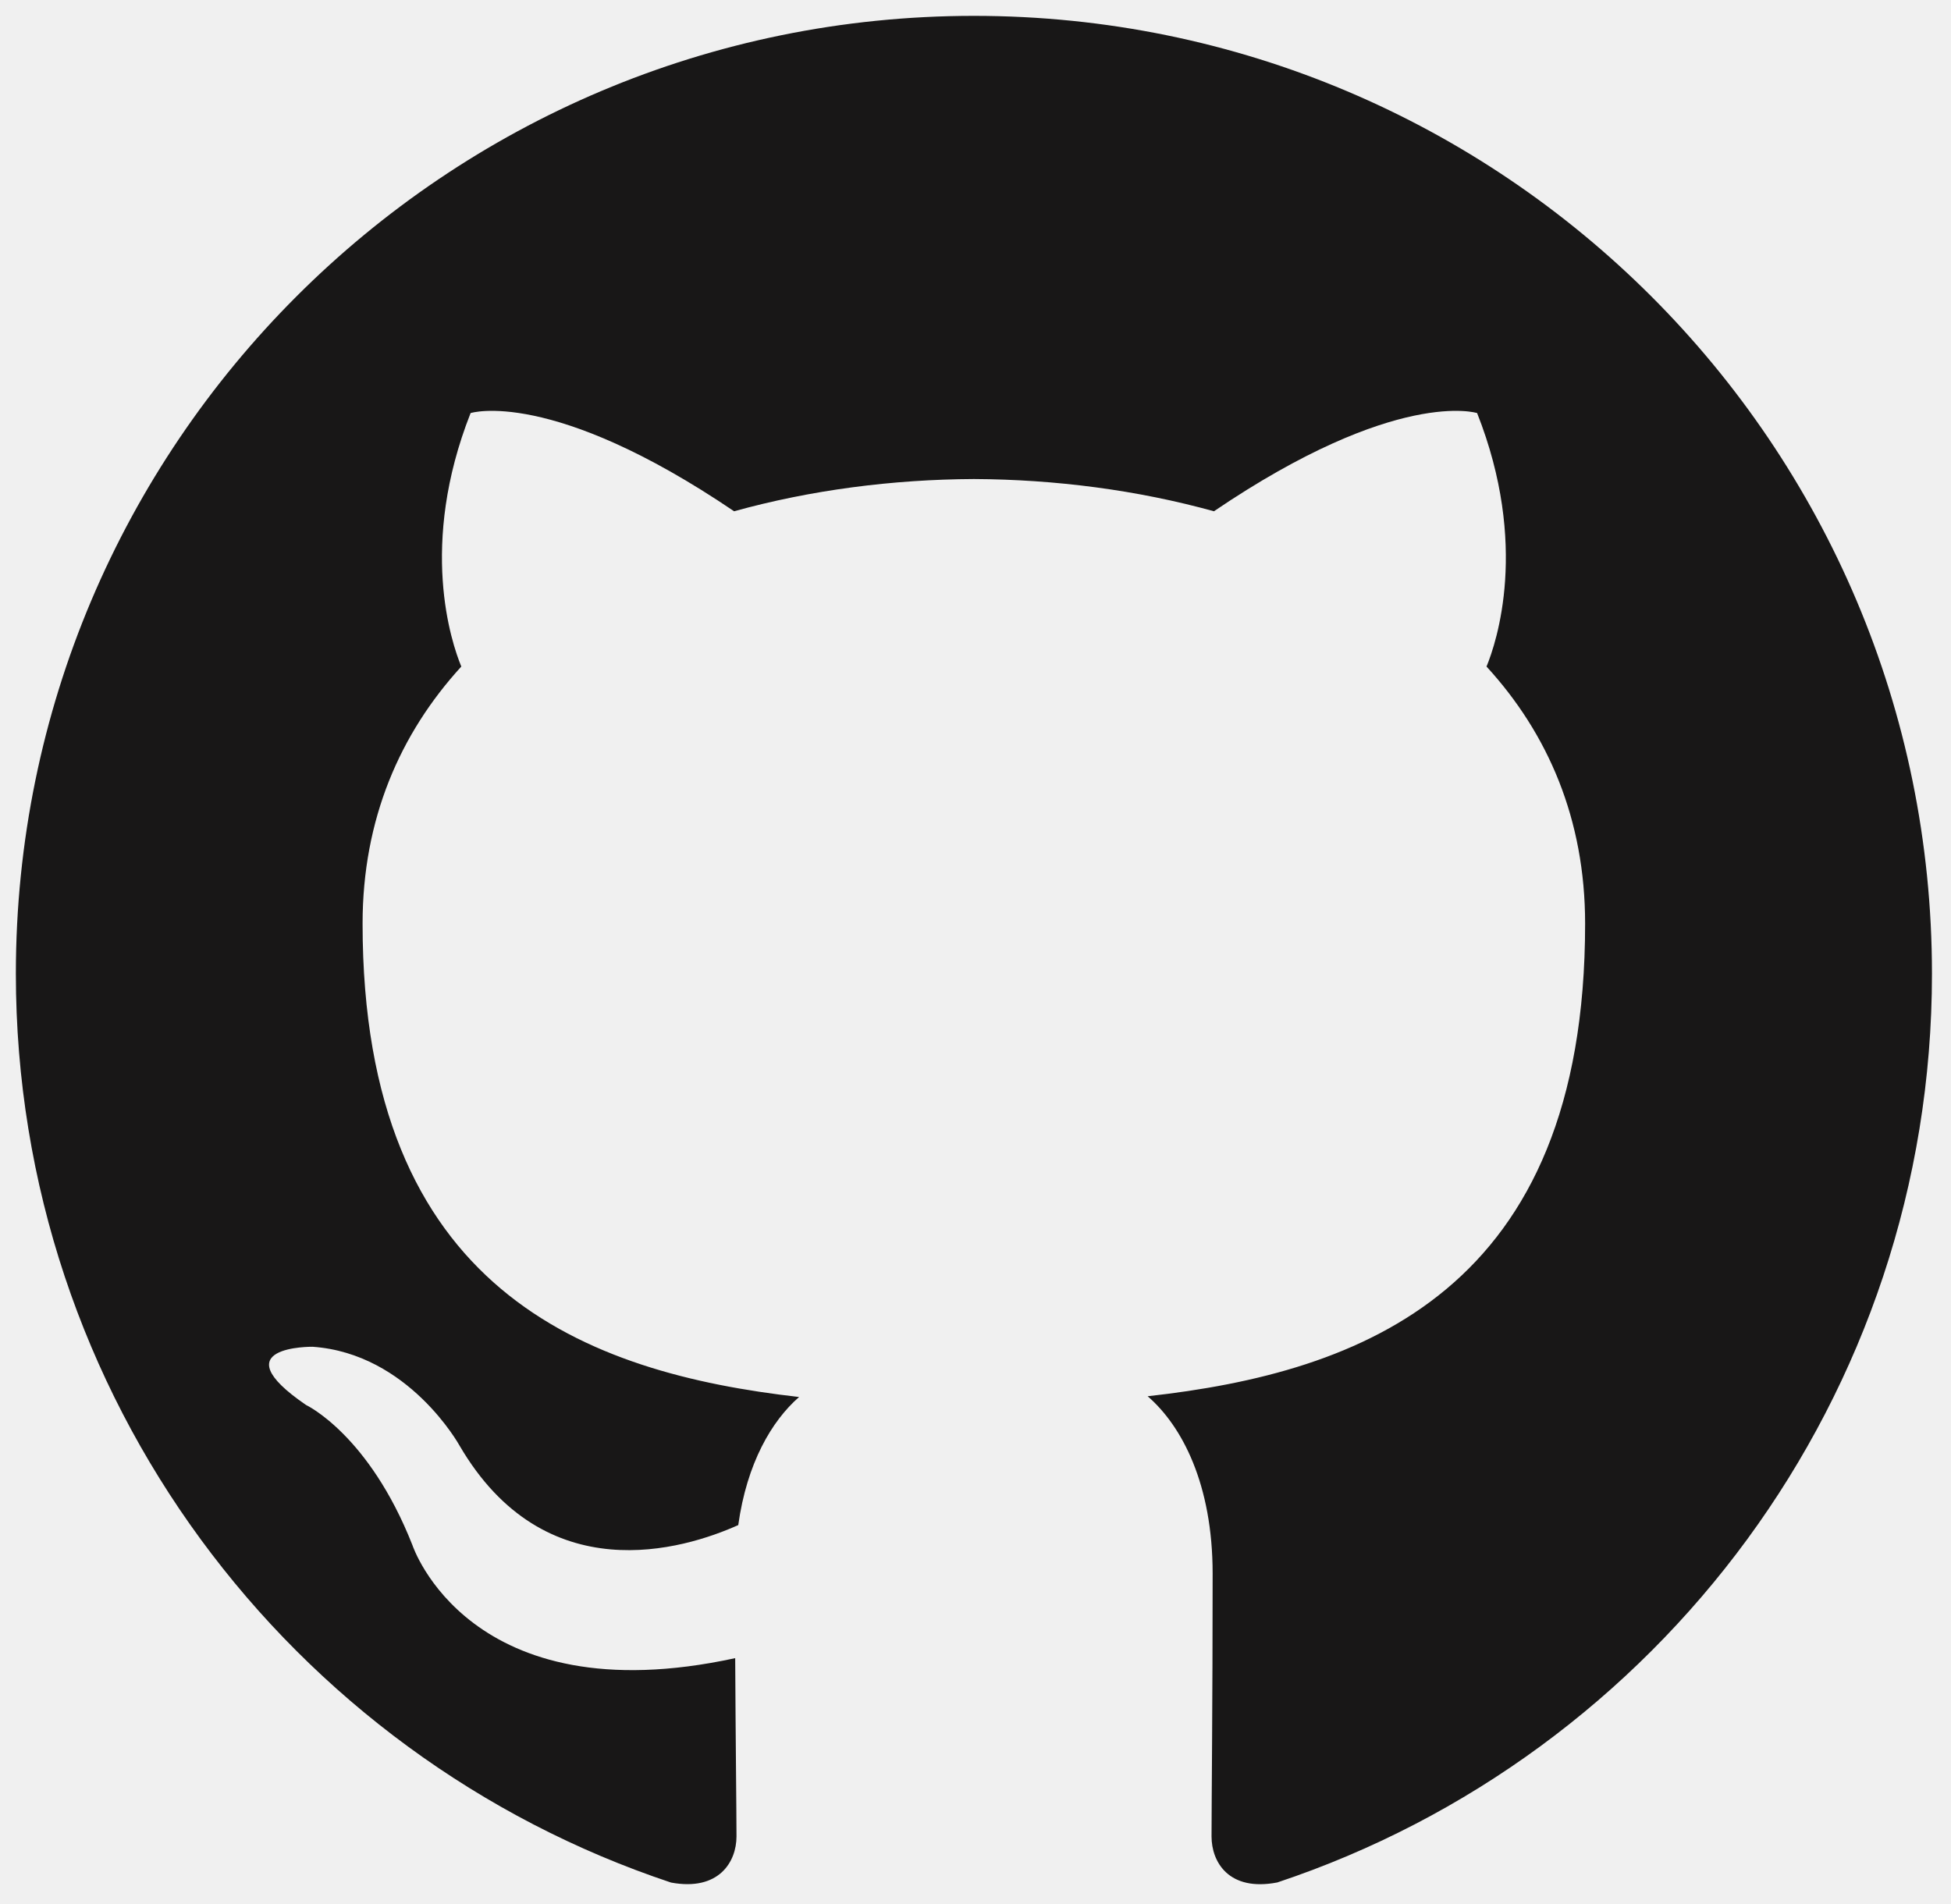
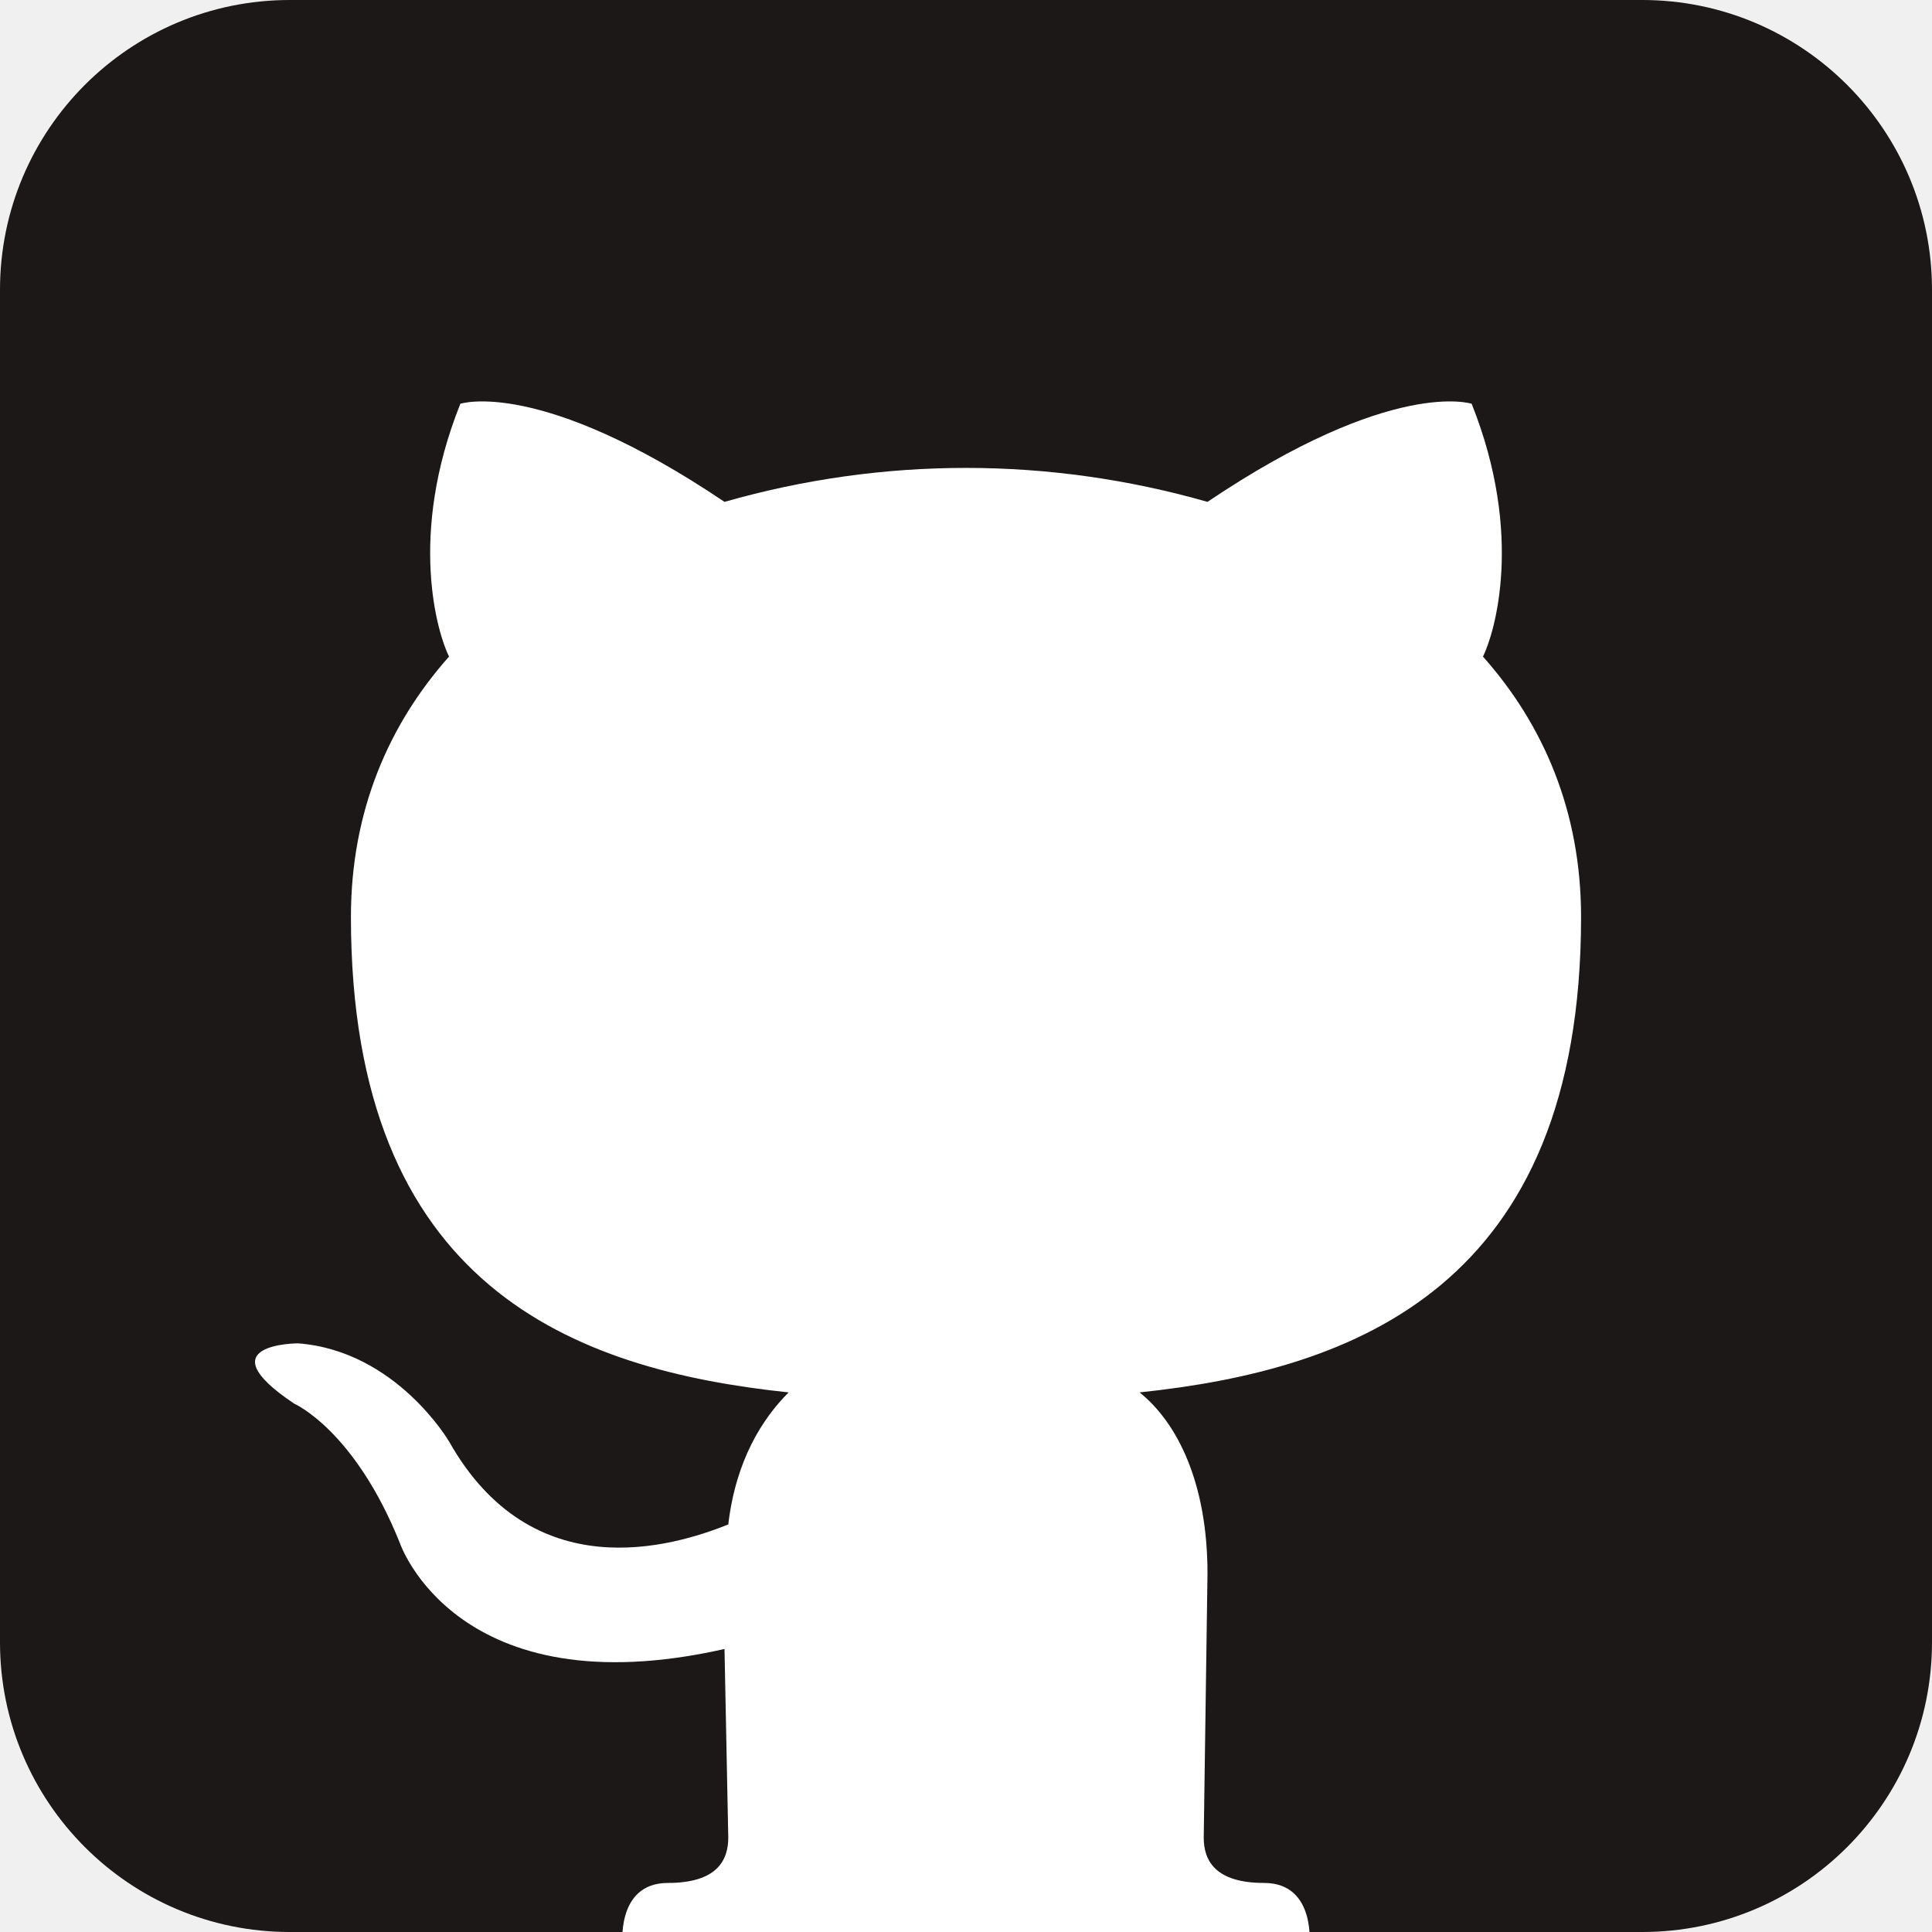
- <svg xmlns="http://www.w3.org/2000/svg" width="100%" height="100%" viewBox="0 0 123 120" version="1.1" xml:space="preserve" style="fill-rule:evenodd;clip-rule:evenodd;stroke-linejoin:round;stroke-miterlimit:1.414;">
-   <path d="M61.4,1c-33.354,0 -60.4,27.036 -60.4,60.391c0,26.682 17.306,49.319 41.305,57.305c3.019,0.559 4.127,-1.311 4.127,-2.906c0,-1.439 -0.056,-6.197 -0.082,-11.243c-16.803,3.653 -20.349,-7.126 -20.349,-7.126c-2.748,-6.979 -6.706,-8.836 -6.706,-8.836c-5.48,-3.748 0.413,-3.671 0.413,-3.671c6.065,0.426 9.259,6.224 9.259,6.224c5.387,9.231 14.129,6.562 17.576,5.019c0.543,-3.902 2.107,-6.567 3.835,-8.075c-13.416,-1.526 -27.519,-6.706 -27.519,-29.846c0,-6.592 2.36,-11.981 6.224,-16.21c-0.628,-1.521 -2.695,-7.663 0.586,-15.982c0,0 5.072,-1.622 16.613,6.192c4.818,-1.338 9.985,-2.009 15.118,-2.033c5.133,0.024 10.304,0.695 15.131,2.033c11.528,-7.814 16.593,-6.192 16.593,-6.192c3.288,8.319 1.221,14.461 0.593,15.982c3.873,4.229 6.216,9.618 6.216,16.21c0,23.196 -14.13,28.303 -27.58,29.798c2.167,1.874 4.097,5.549 4.097,11.183c0,8.081 -0.069,14.584 -0.069,16.573c0,1.608 1.086,3.491 4.148,2.899c23.987,-7.995 41.271,-30.624 41.271,-57.298c0,-33.355 -27.042,-60.391 -60.4,-60.391" style="fill:#181717;" />
+ <svg xmlns="http://www.w3.org/2000/svg" aria-label="GitHub" role="img" viewBox="0 0 512 512">
+   <rect width="512" height="512" rx="15%" fill="#1B1817" />
+   <path fill="#fff" d="M335 499c14 0 12 17 12 17H165s-2-17 12-17c13 0 16-6 16-12l-1-50c-71 16-86-28-86-28-12-30-28-37-28-37-24-16 1-16 1-16 26 2 40 26 40 26 22 39 59 28 74 22 2-17 9-28 16-35-57-6-116-28-116-126 0-28 10-51 26-69-3-6-11-32 3-67 0 0 21-7 70 26 42-12 86-12 128 0 49-33 70-26 70-26 14 35 6 61 3 67 16 18 26 41 26 69 0 98-60 120-117 126 10 8 18 24 18 48l-1 70c0 6 3 12 16 12z" />
</svg>
